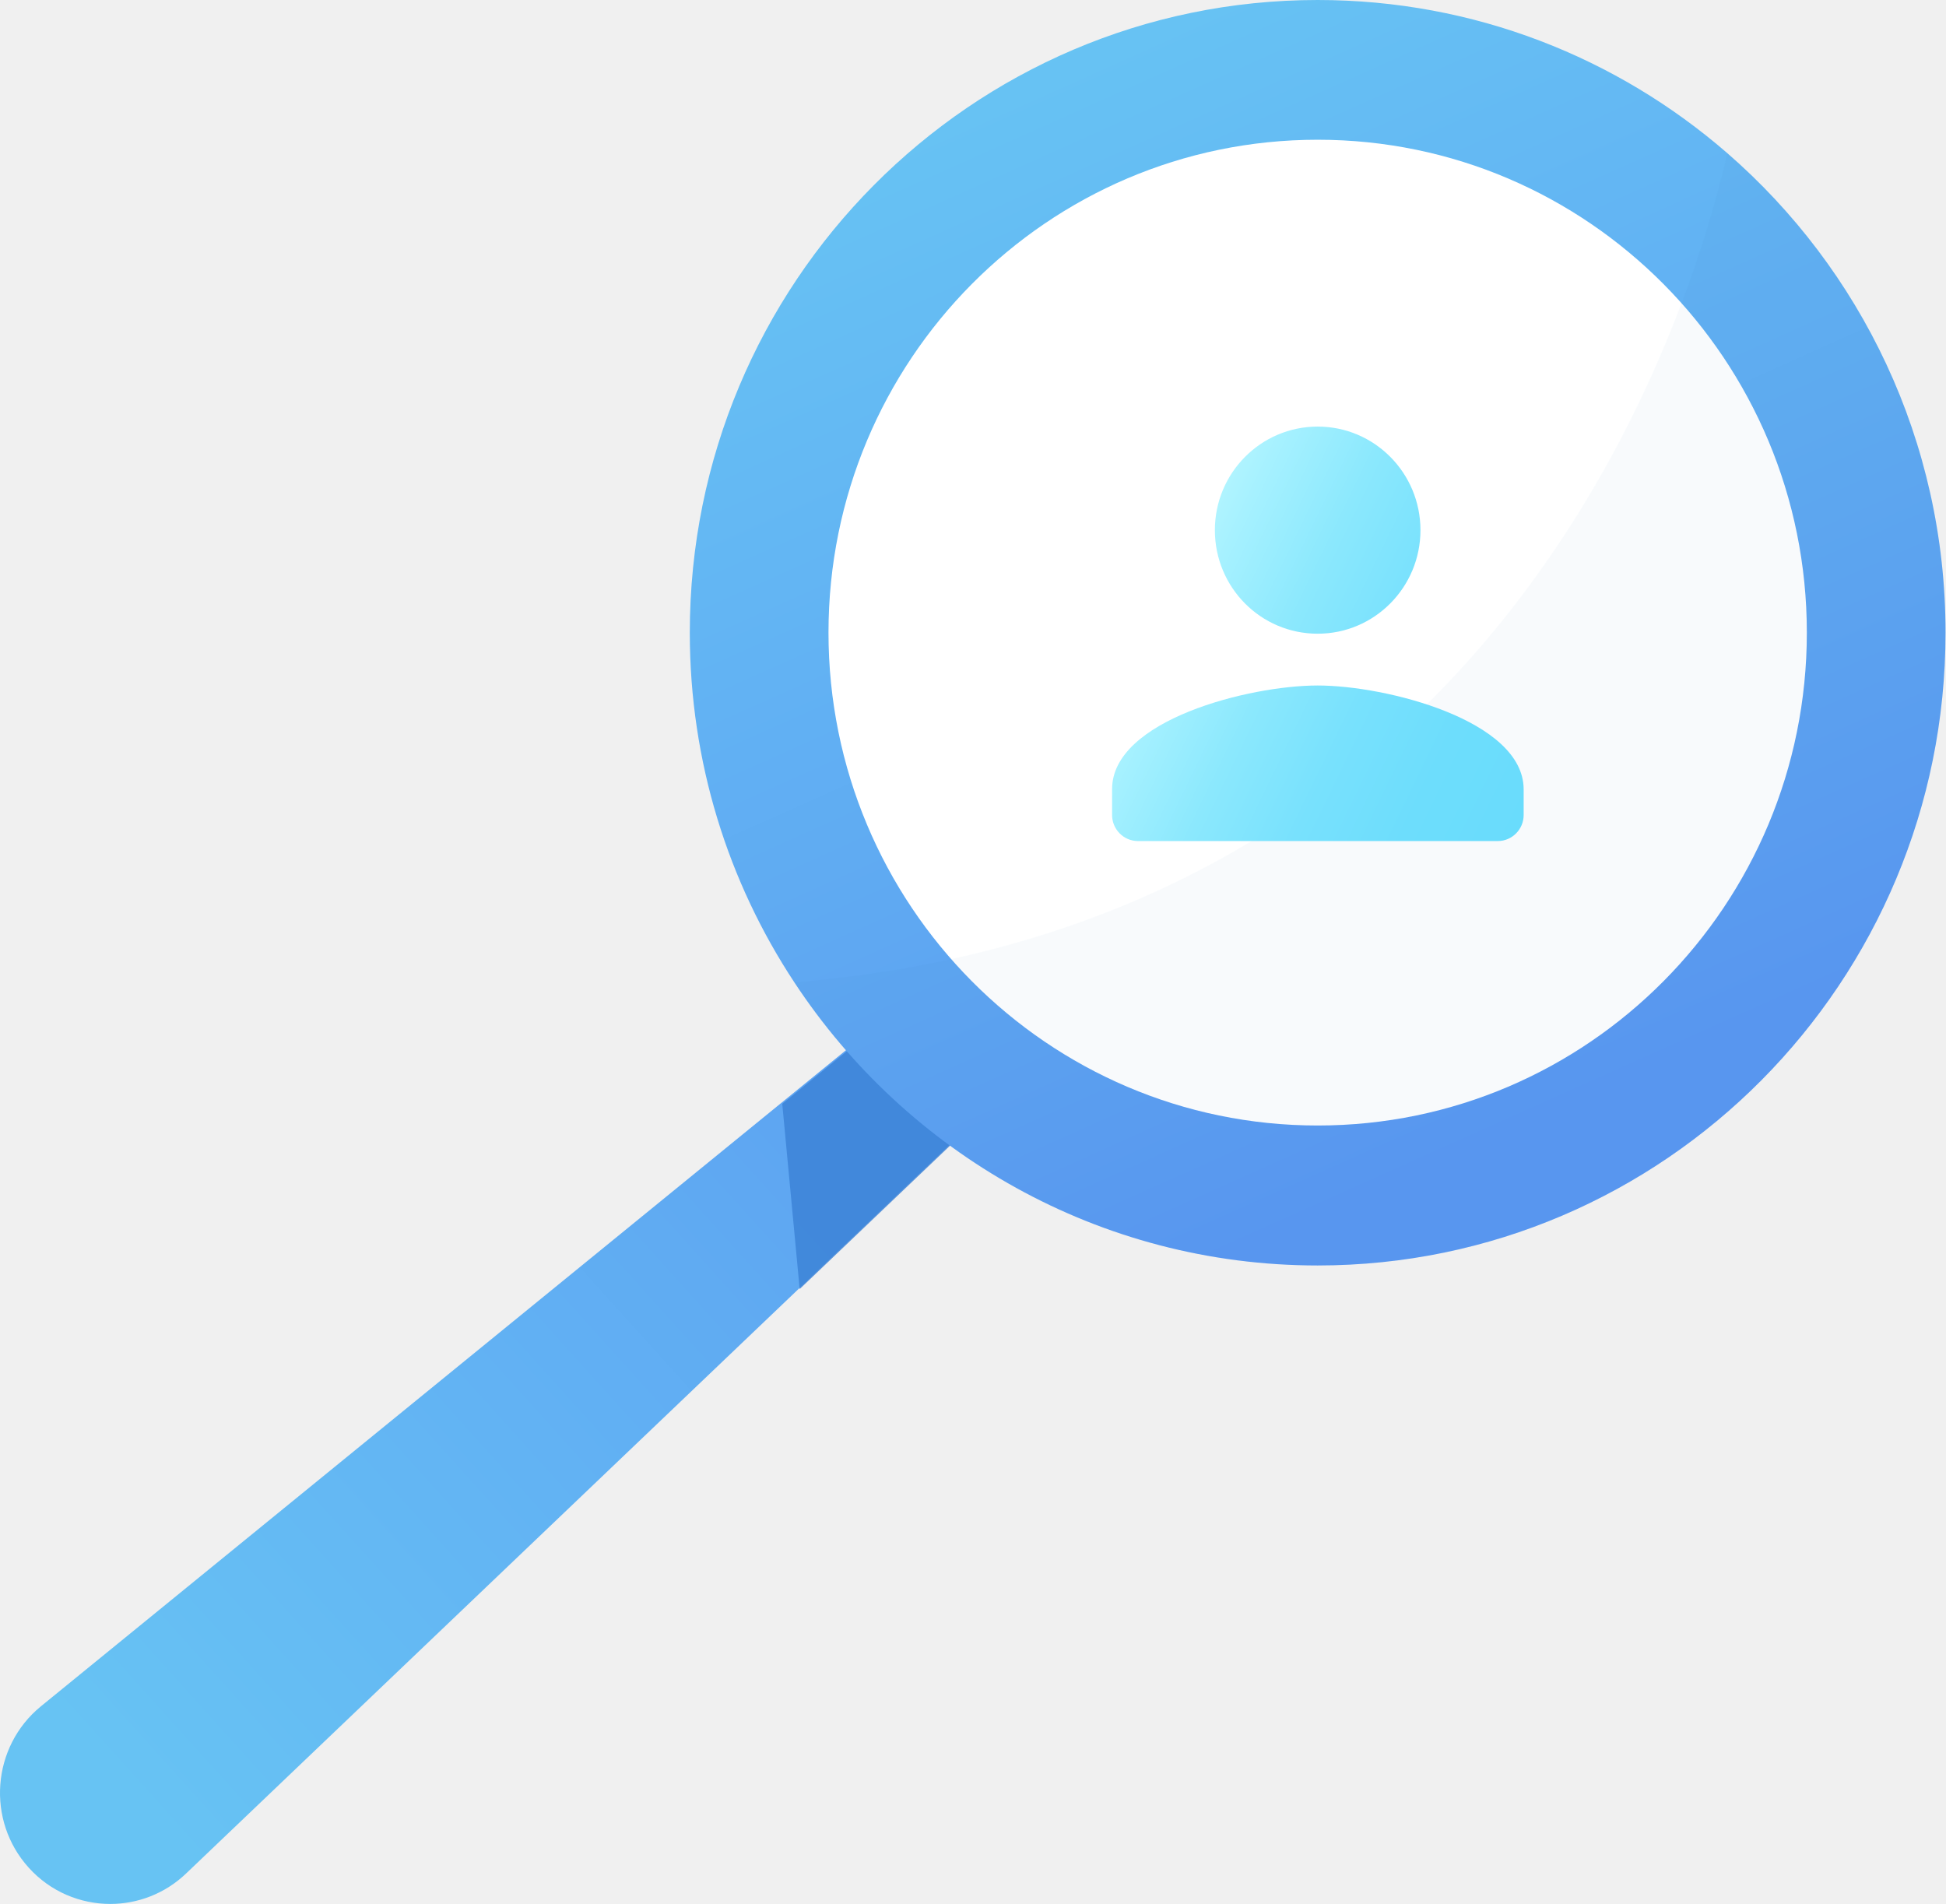
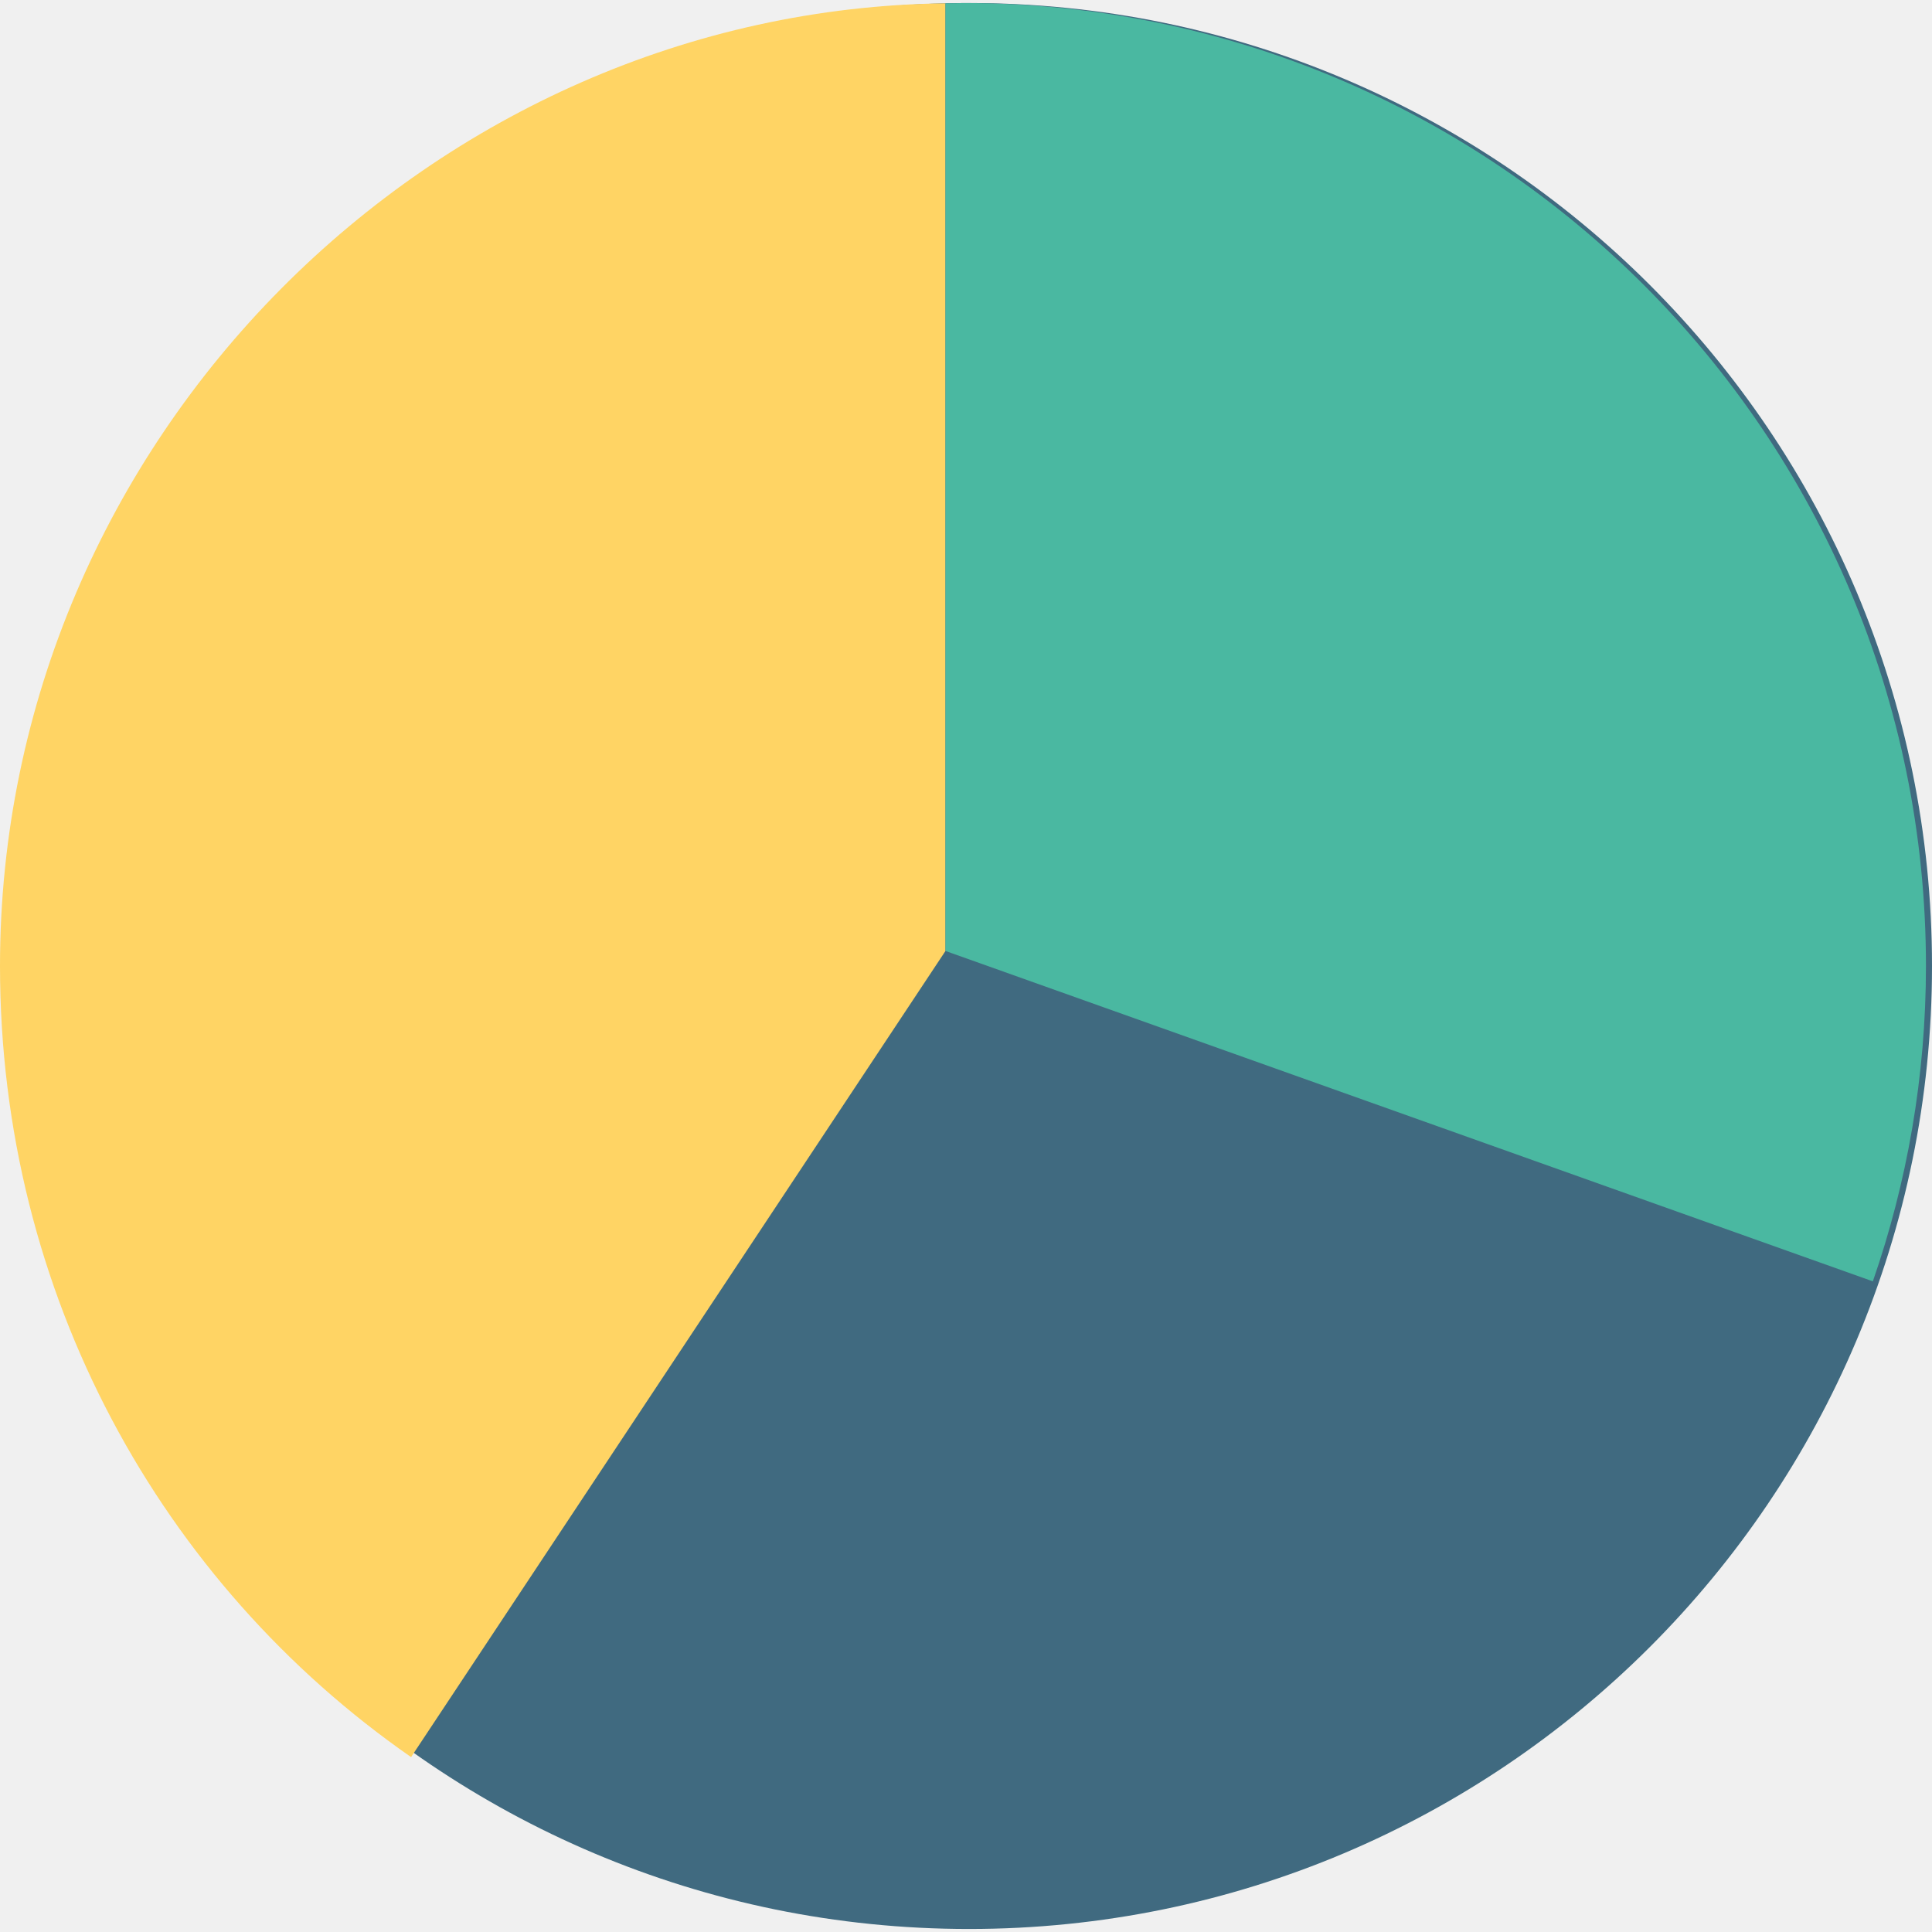
- <svg xmlns="http://www.w3.org/2000/svg" width="92" height="90" viewBox="0 0 92 90" fill="none">
-   <g clip-path="url(#clip0)">
-     <path d="M56.216 43.315L47.138 51.98L8.803 88.566C7.797 89.529 6.506 90.01 5.215 90.01C3.802 90.01 2.389 89.437 1.362 88.3C-0.661 86.067 -0.396 82.574 1.931 80.669L47.138 43.827L52.119 39.771L56.216 43.315Z" fill="url(#paint0_linear)" />
-     <path d="M46.741 52.421L37.806 60.942L36.982 52.185L41.872 48.201L46.741 52.421Z" fill="#3A81D6" fill-opacity="0.8" />
-     <path d="M91.978 29.908C91.978 46.429 78.681 59.826 62.295 59.826C51.966 59.826 42.868 54.51 37.552 46.439C34.431 41.707 32.611 36.023 32.611 29.908C32.611 13.387 45.908 0 62.295 0C69.695 0 76.455 2.724 81.65 7.231C87.973 12.721 91.978 20.843 91.978 29.908Z" fill="url(#paint1_linear)" />
-     <path d="M62.295 53.209C75.067 53.209 85.421 42.777 85.421 29.908C85.421 17.039 75.067 6.606 62.295 6.606C49.522 6.606 39.168 17.039 39.168 29.908C39.168 42.777 49.522 53.209 62.295 53.209Z" fill="white" />
-     <path opacity="0.06" d="M91.978 29.908C91.978 46.429 78.681 59.826 62.295 59.826C51.966 59.826 42.868 54.51 37.552 46.439C71.027 43.694 79.85 15.118 81.66 7.231C87.973 12.721 91.978 20.843 91.978 29.908Z" fill="#1A6FB5" fill-opacity="0.5" />
-     <path d="M62.295 29.959C64.978 29.959 67.154 27.767 67.154 25.063C67.154 22.359 64.978 20.167 62.295 20.167C59.611 20.167 57.435 22.359 57.435 25.063C57.435 27.767 59.601 29.959 62.295 29.959ZM62.295 32.407C59.052 32.407 52.576 34.046 52.576 37.303V38.532C52.576 39.208 53.125 39.761 53.796 39.761H70.813C71.484 39.761 72.033 39.208 72.033 38.532V37.303C72.013 34.056 65.537 32.407 62.295 32.407Z" fill="url(#paint2_linear)" />
-   </g>
-   <defs>
-     <linearGradient id="paint0_linear" x1="5.675" y1="84.326" x2="53.924" y2="40.792" gradientUnits="userSpaceOnUse">
-       <stop stop-color="#67C3F3" />
-       <stop offset="1" stop-color="#5A98F2" />
-     </linearGradient>
-     <linearGradient id="paint1_linear" x1="50.017" y1="2.113" x2="72.782" y2="52.905" gradientUnits="userSpaceOnUse">
-       <stop stop-color="#67C3F3" />
-       <stop offset="1" stop-color="#5A98F2" />
-     </linearGradient>
-     <linearGradient id="paint2_linear" x1="55.269" y1="28.395" x2="72.92" y2="36.939" gradientUnits="userSpaceOnUse">
-       <stop stop-color="#B0F4FF" />
-       <stop offset="0.071" stop-color="#A6F1FF" />
-       <stop offset="0.294" stop-color="#8BE8FD" />
-       <stop offset="0.521" stop-color="#78E1FD" />
-       <stop offset="0.754" stop-color="#6DDDFC" />
-       <stop offset="1" stop-color="#69DCFC" />
-     </linearGradient>
-     <clipPath id="clip0">
-       <rect width="91.978" height="90" fill="white" />
-     </clipPath>
-   </defs>
+ <svg xmlns="http://www.w3.org/2000/svg" version="1.1" id="Layer_1" x="0px" y="0px" viewBox="0 0 513.604 513.604" style="enable-background:new 0 0 513.604 513.604;" xml:space="preserve">
+   <circle style="fill:#406A80;" cx="257.604" cy="256.802" r="256" />
+   <path style="fill:#FFD464;" d="M0,256.802c0,87.144,42.768,164.076,109.284,210.308l142.064-214.308V0.882  C115.348,2.514,0,116.434,0,256.802z" />
+   <path style="fill:#4AB8A1;" d="M256,0.802c-1.016,0-0.652,0.068-4.652,0.08v251.92l246.532,87.832  c9.104-26.272,14.116-54.46,14.116-83.832C512,115.414,397.384,0.802,256,0.802z" />
+   <g>
+ </g>
+   <g>
+ </g>
+   <g>
+ </g>
+   <g>
+ </g>
+   <g>
+ </g>
+   <g>
+ </g>
+   <g>
+ </g>
+   <g>
+ </g>
+   <g>
+ </g>
+   <g>
+ </g>
+   <g>
+ </g>
+   <g>
+ </g>
+   <g>
+ </g>
+   <g>
+ </g>
+   <g>
+ </g>
</svg>
